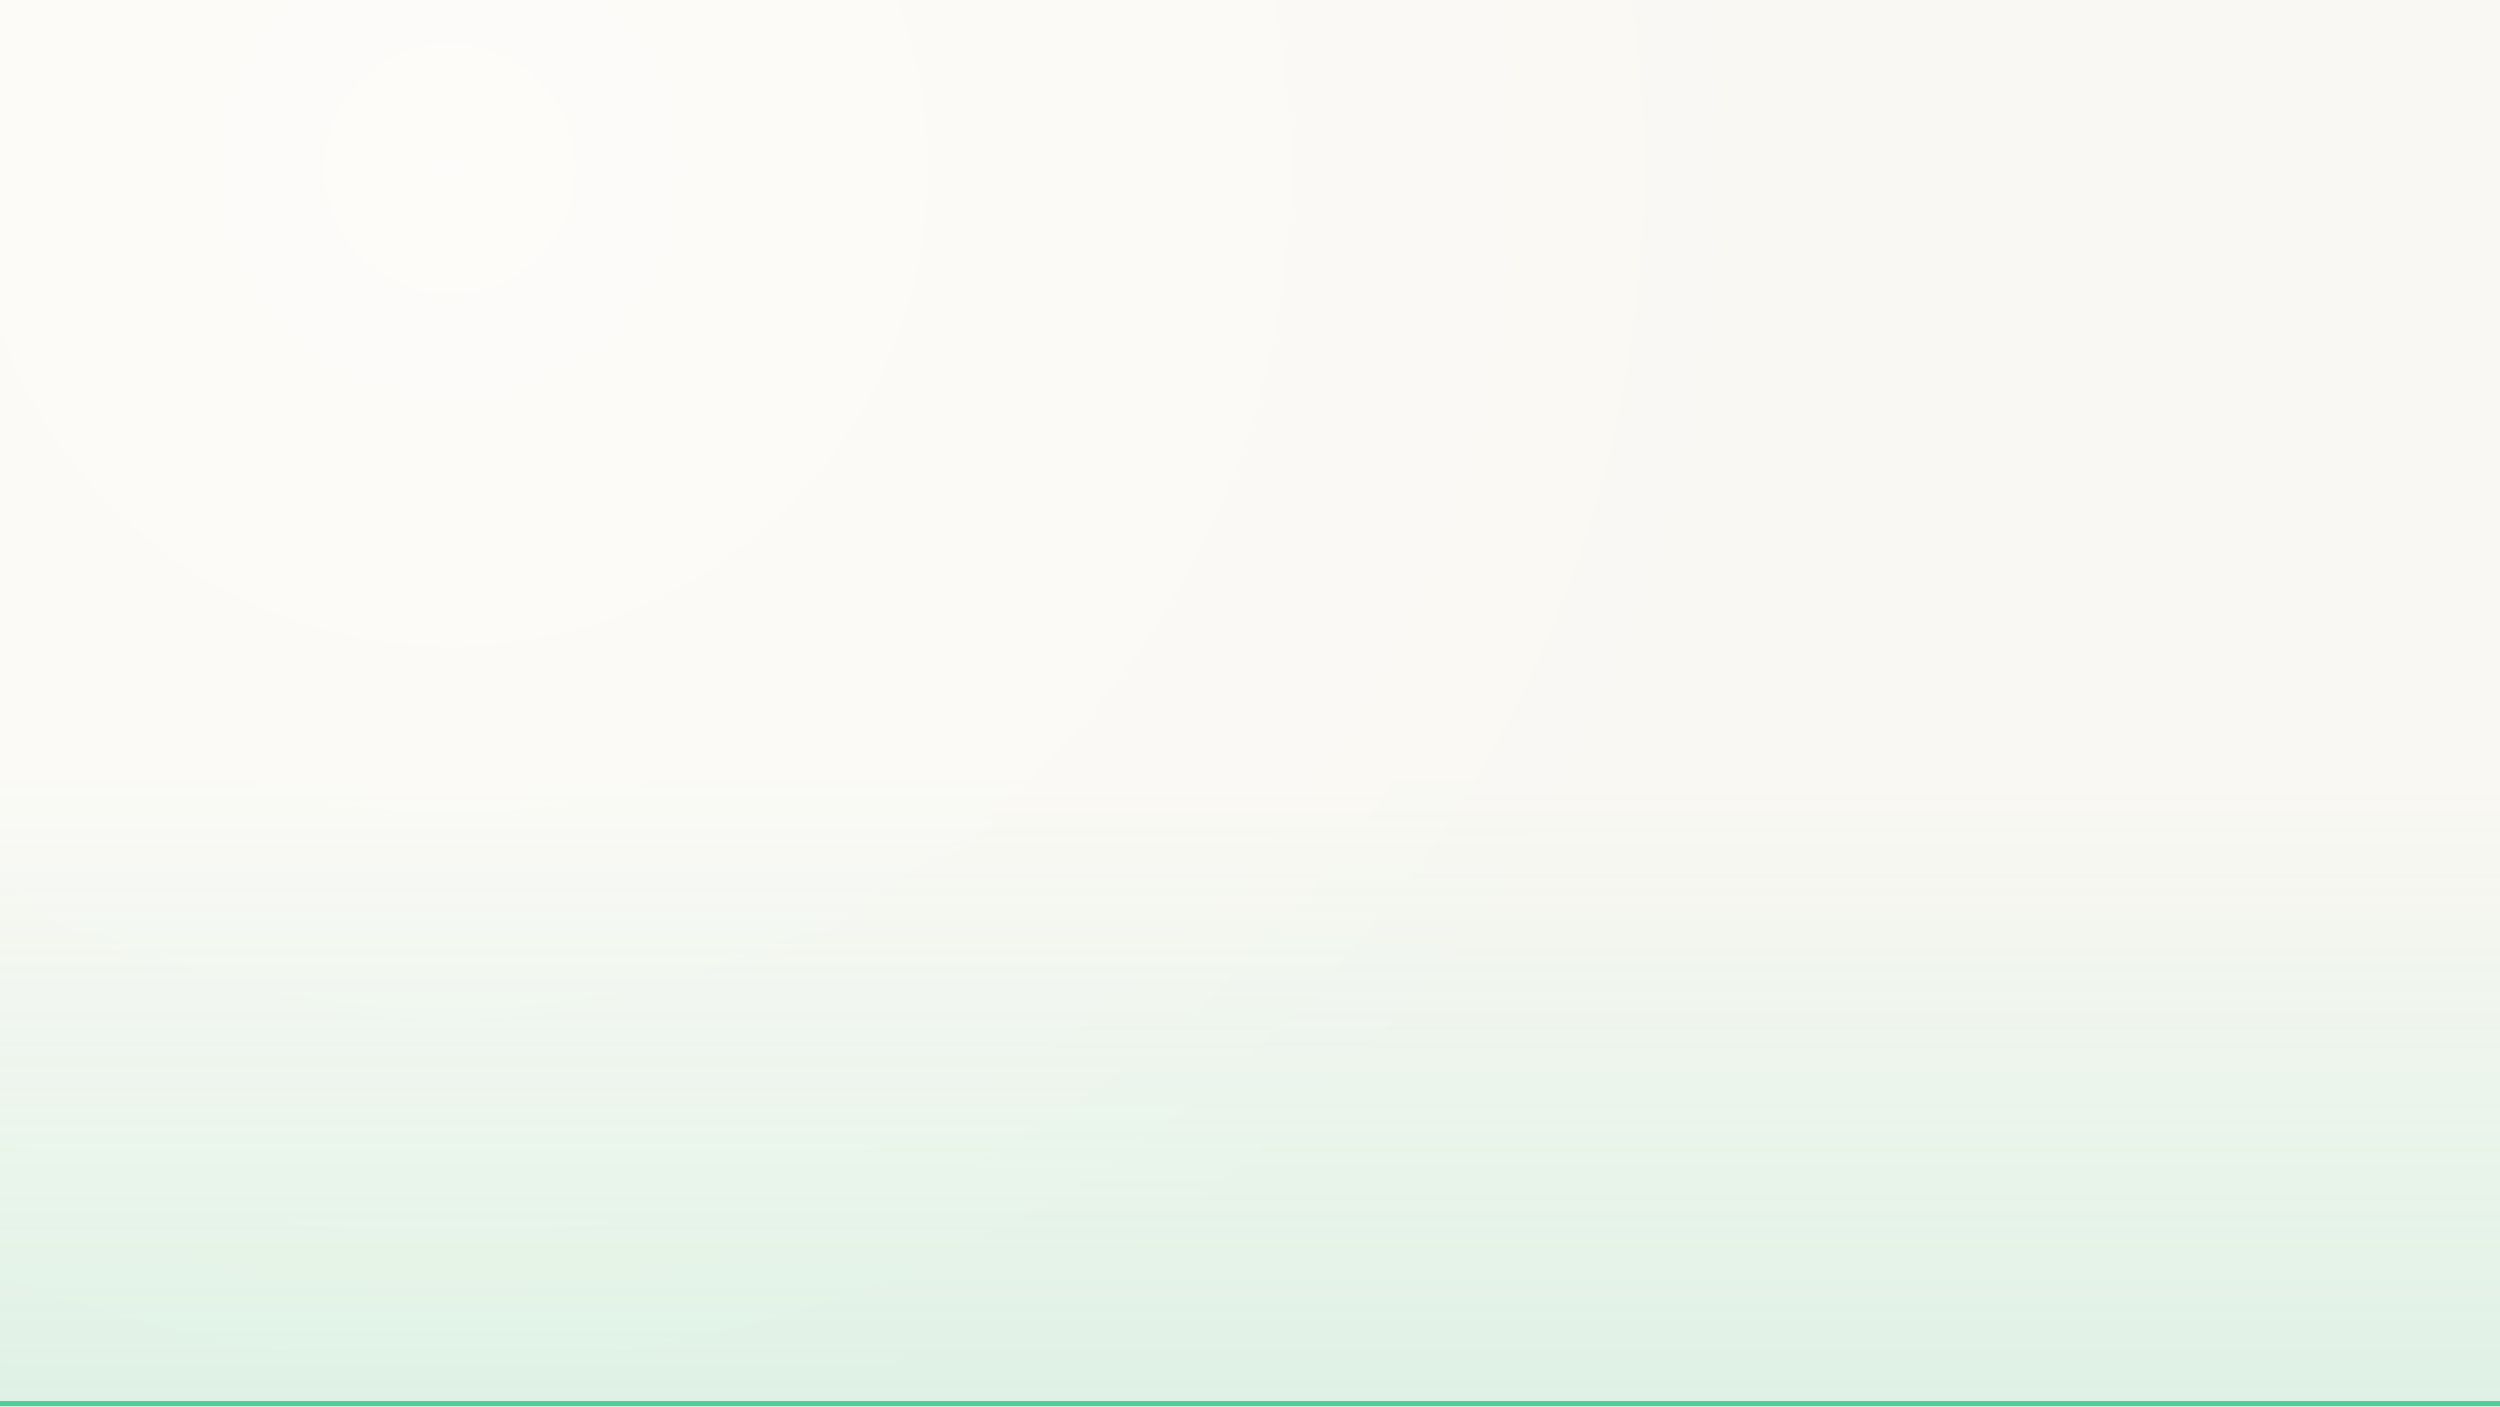
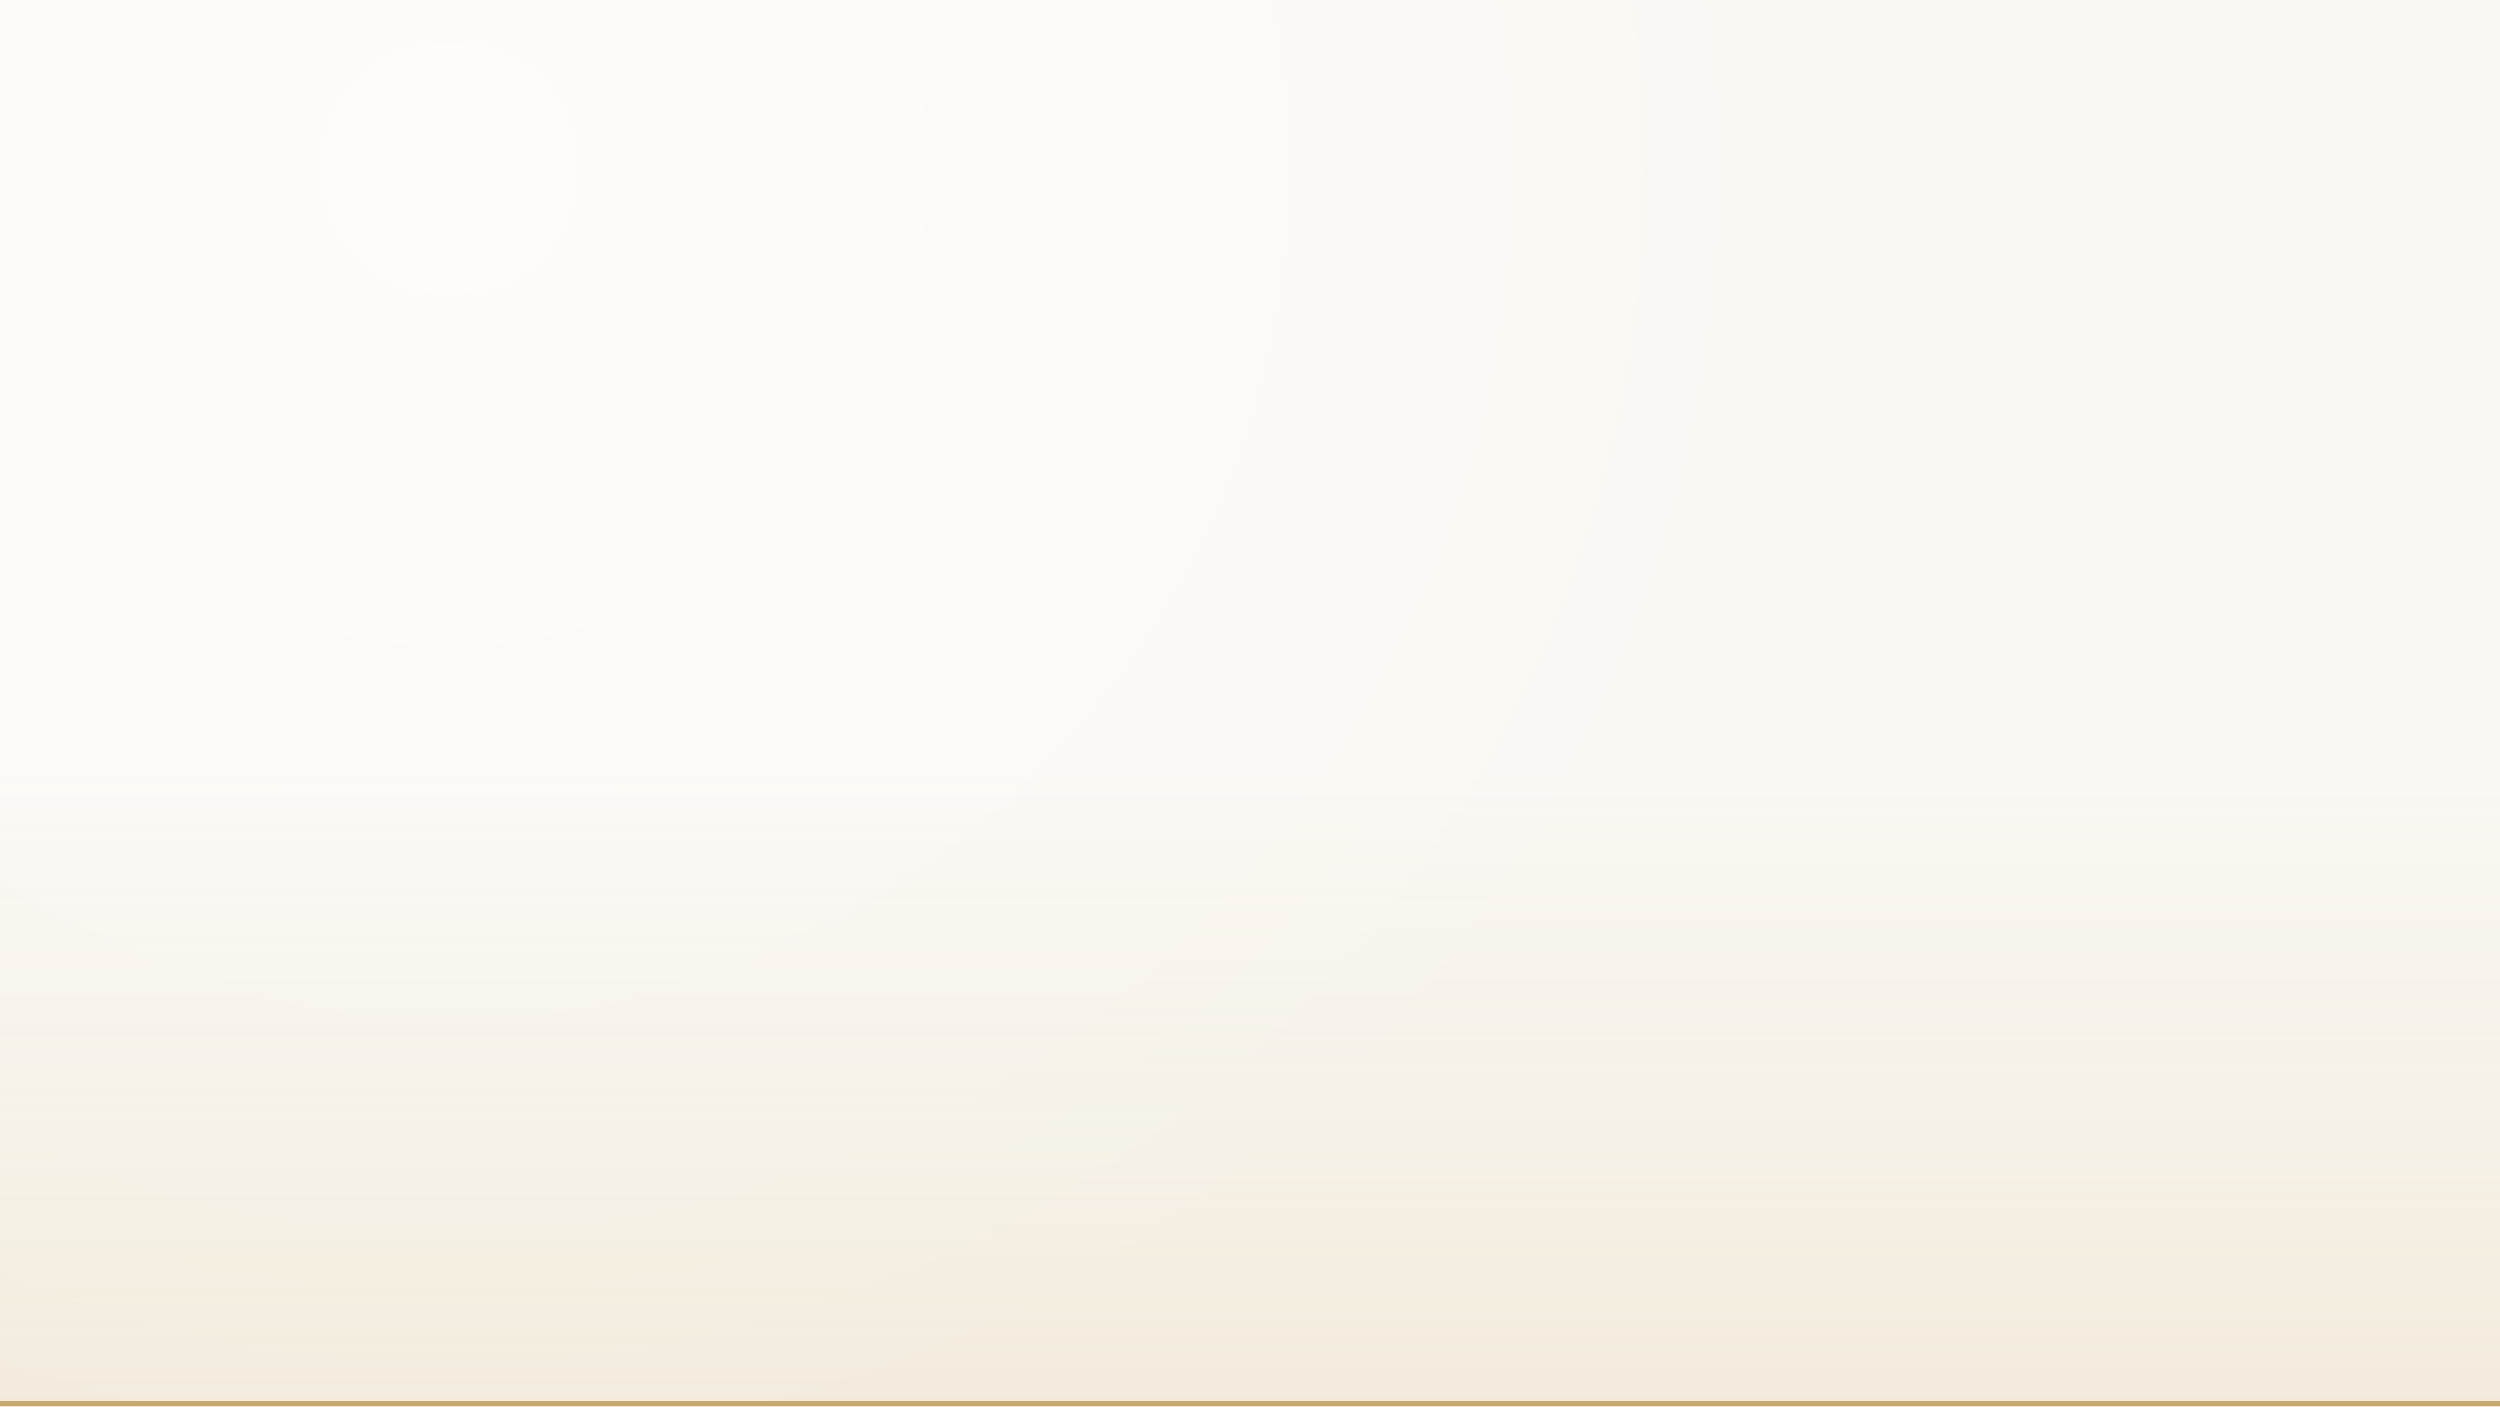
<svg xmlns="http://www.w3.org/2000/svg" width="3840" height="2160" viewBox="0 0 3840 2160">
  <defs>
    <linearGradient id="horizon" x1="0" y1="0" x2="0" y2="1">
-       <stop offset="0.55" stop-color="#50ce96" stop-opacity="0" />
-       <stop offset="1" stop-color="#50ce96" stop-opacity="0.16" />
+       <stop offset="0.55" stop-color="#c9a86a" stop-opacity="0" />
+       <stop offset="1" stop-color="#c9a86a" stop-opacity="0.16" />
    </linearGradient>
    <radialGradient id="licht" cx="691" cy="259" r="2112" gradientUnits="userSpaceOnUse">
      <stop offset="0" stop-color="#ffffff" stop-opacity="0.55" />
      <stop offset="1" stop-color="#ffffff" stop-opacity="0" />
    </radialGradient>
  </defs>
  <rect width="3840" height="2160" fill="#faf8f3" />
  <rect width="3840" height="2160" fill="url(#licht)" />
  <rect width="3840" height="2160" fill="url(#horizon)" />
-   <rect x="0" y="2152" width="3840" height="8" fill="#50ce96" />
+   <rect x="0" y="2152" width="3840" height="8" fill="#c9a86a" />
</svg>
